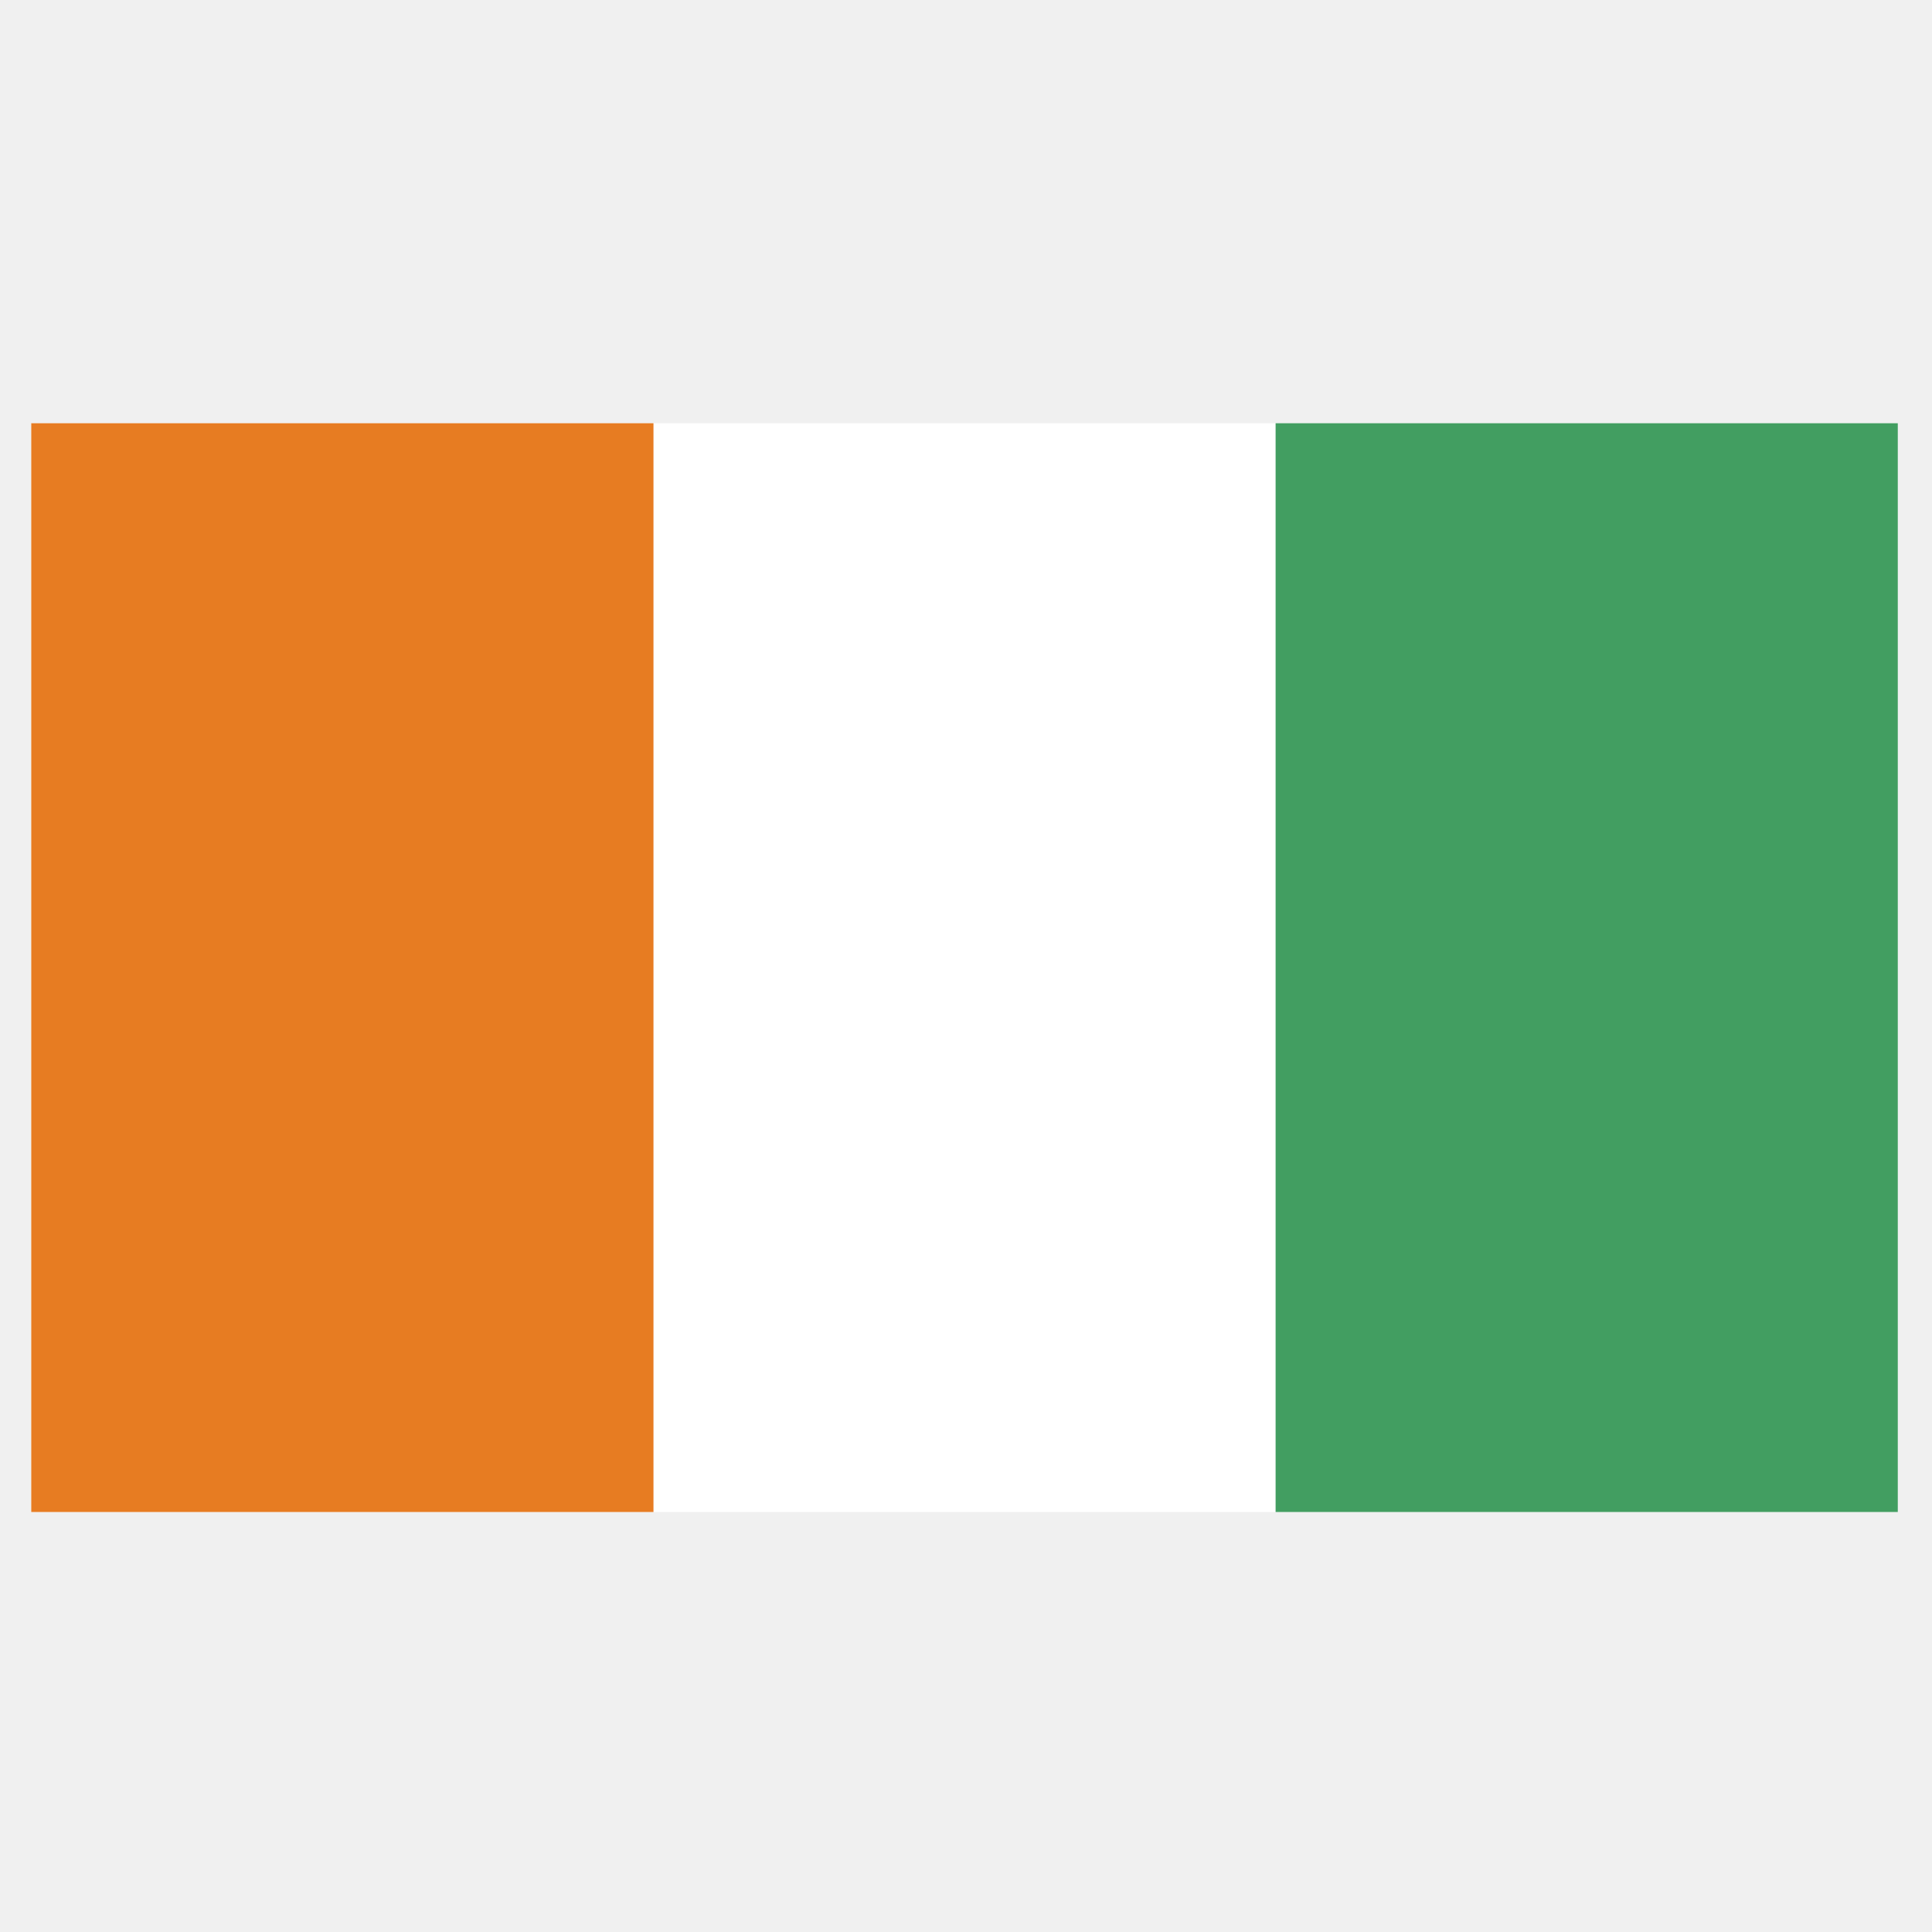
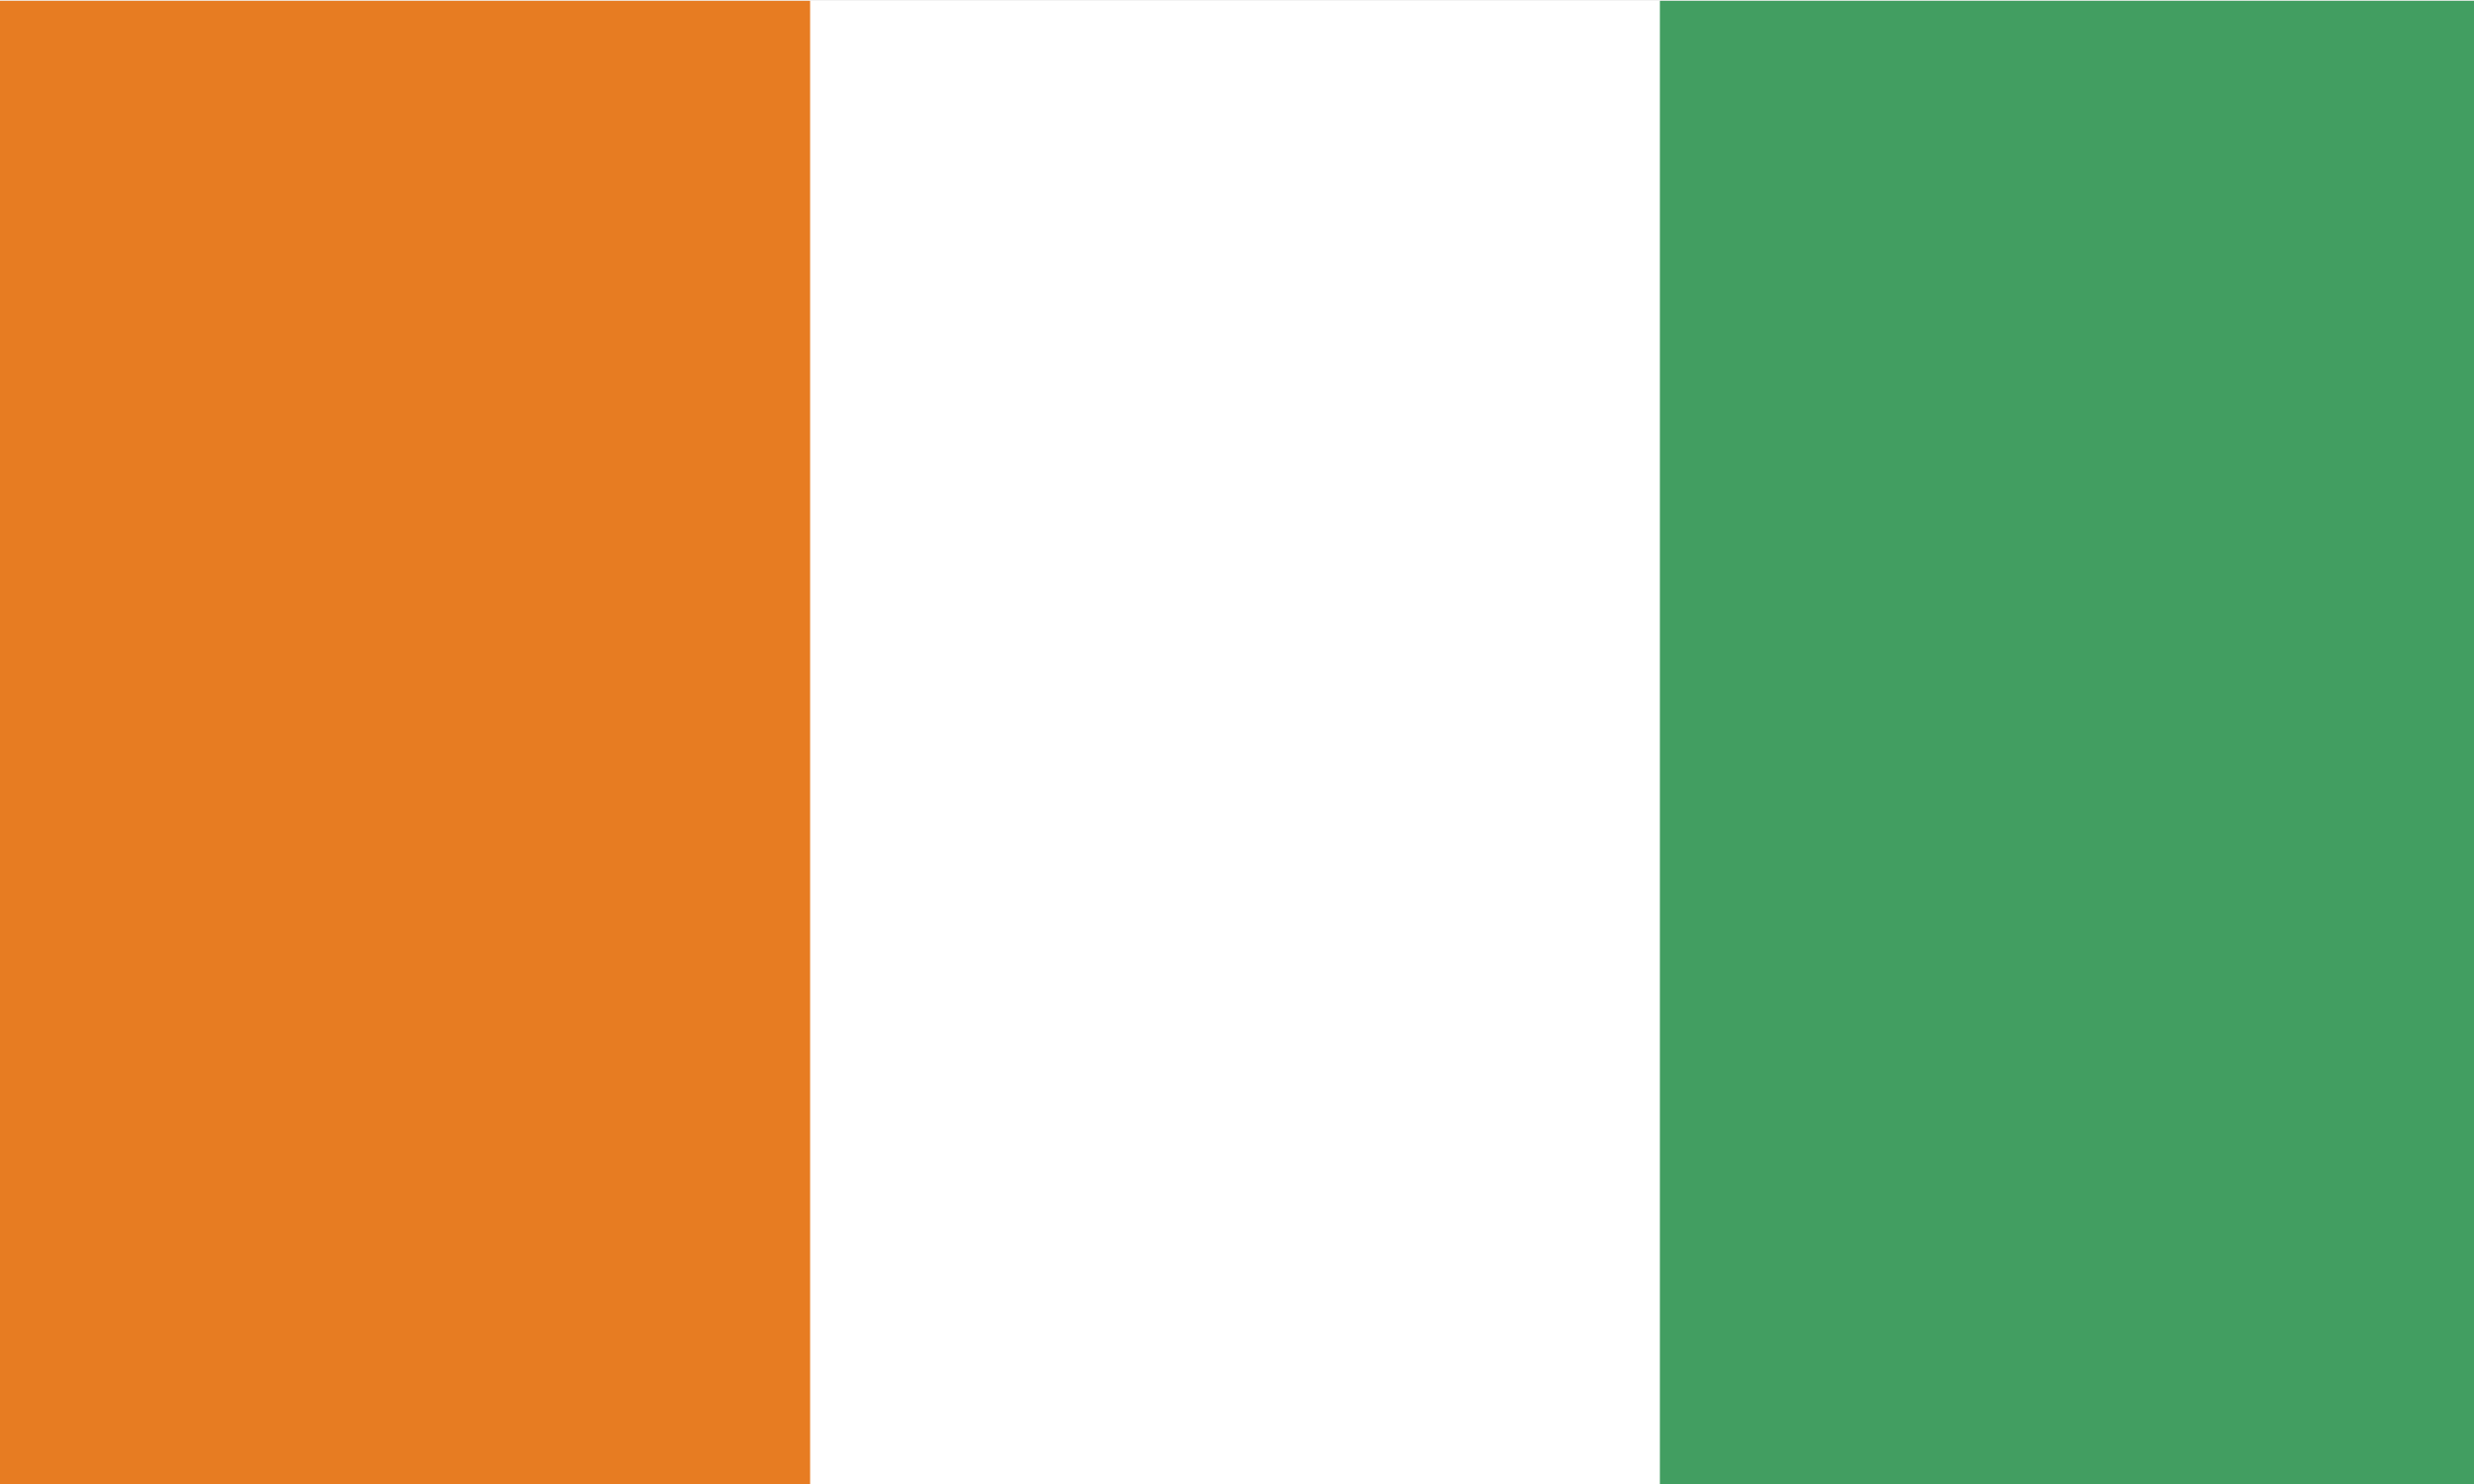
- <svg xmlns="http://www.w3.org/2000/svg" xmlns:xlink="http://www.w3.org/1999/xlink" version="1.0" id="ivorycoast" x="0px" y="0px" viewBox="0 0 160 160" enable-background="new 0 0 160 160" xml:space="preserve">
+ <svg xmlns="http://www.w3.org/2000/svg" xmlns:xlink="http://www.w3.org/1999/xlink" version="1.0" id="ivorycoast" x="0px" y="0px" viewBox="5 35 150 90" enable-background="new 0 0 160 160" xml:space="preserve">
  <g>
    <defs>
      <rect id="SVGID_1_" x="2.588" y="35.05" width="154.58" height="90.17" />
    </defs>
    <clipPath id="SVGID_2_">
      <use xlink:href="#SVGID_1_" overflow="visible" />
    </clipPath>
    <path clip-path="url(#SVGID_2_)" fill="#FFFFFF" d="M2.588,35.05h154.58v90.17H2.588L2.588,35.05z" />
  </g>
  <g>
    <defs>
      <rect id="SVGID_3_" x="2.588" y="35.05" width="154.58" height="90.17" />
    </defs>
    <clipPath id="SVGID_4_">
      <use xlink:href="#SVGID_3_" overflow="visible" />
    </clipPath>
    <path clip-path="url(#SVGID_4_)" fill="#E77C22" d="M2.588,35.05h51.53v90.17H2.588L2.588,35.05z" />
  </g>
  <g>
    <defs>
      <rect id="SVGID_5_" x="2.588" y="35.05" width="154.58" height="90.17" />
    </defs>
    <clipPath id="SVGID_6_">
      <use xlink:href="#SVGID_5_" overflow="visible" />
    </clipPath>
    <path clip-path="url(#SVGID_6_)" fill="#429E61" d="M105.64,35.05h51.53v90.17h-51.53V35.05z" />
  </g>
</svg>
